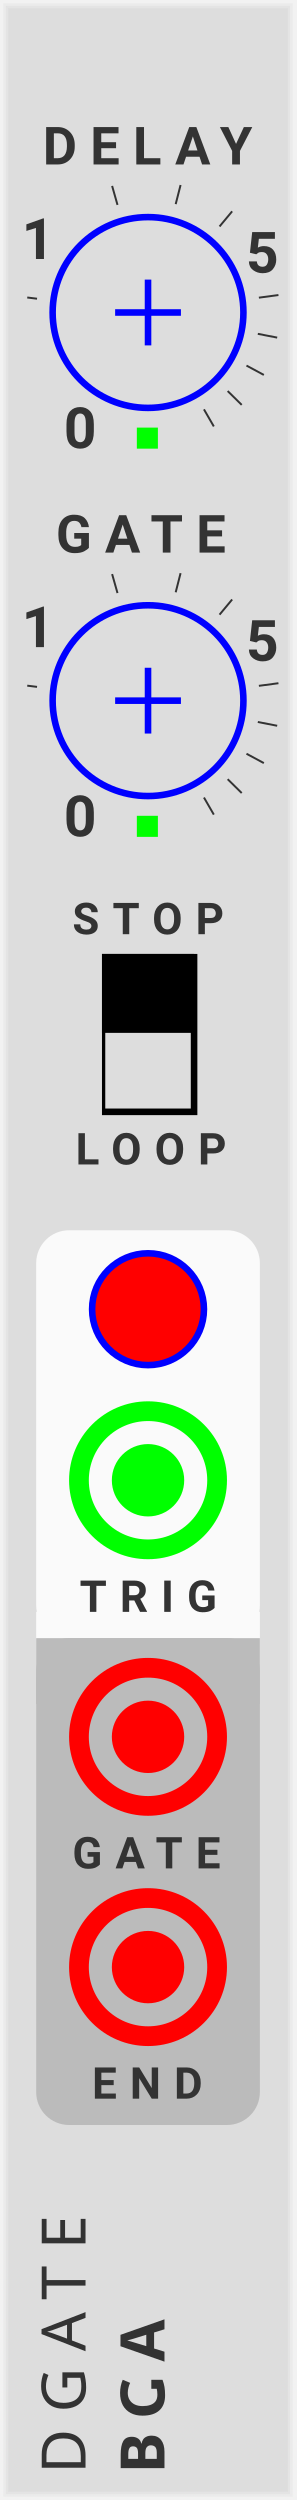
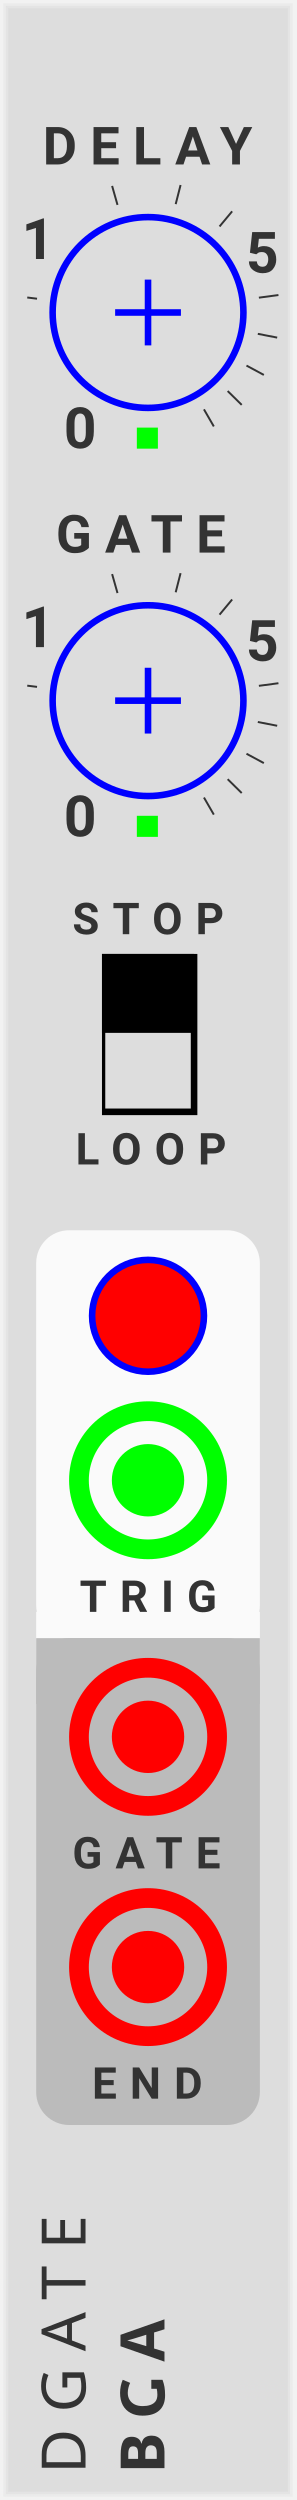
<svg xmlns="http://www.w3.org/2000/svg" xmlns:xlink="http://www.w3.org/1999/xlink" version="1.1" width="45" height="380" viewBox="0 0 45 380">
  <style>
    text {
      fill: #333;
      font-family: 'Roboto', sans-serif;
      font-weight: bold;
    }
    text.title {
      font-family: 'Comfortaa', sans-serif;
      font-weight: normal;
    }
    text.brand {
      font-family: 'Audiowide', sans-serif;
      font-weight: bold;
    }
  </style>
  <defs>
    <symbol id="knob" viewBox="0 0 45px 45px">
      <g transform="translate(22.5 22.5)">
        <polyline points="-5,0 5,0" stroke-width="1" stroke="#00f" />
        <polyline points="0,-5 0,5" stroke-width="1" stroke="#00f" />
        <circle cx="0" cy="0" r="14.5" stroke-width="1" stroke="#00f" fill="none" />
      </g>
    </symbol>
    <symbol id="knobguide" viewBox="0 0 45px 45px">
      <g transform="translate(22.5 22.5)">
        <g transform="rotate(-240) translate(17 0)">
          <g transform="translate(3 0) rotate(240)">
            <text font-size="6.5pt" transform="translate(-2.8 3.3)">0</text>
          </g>
        </g>
        <g transform="rotate(-172.92) translate(17 0)">
          <polyline points="0,0 1.5,0" stroke-width="0.3" stroke="#333" />
        </g>
        <g transform="rotate(-145.13) translate(17 0)">
          <g transform="translate(3 0) rotate(145.13)">
            <text font-size="6.5pt" transform="translate(-2.8 3.3)">1</text>
          </g>
        </g>
        <g transform="rotate(-105.84) translate(17 0)">
          <polyline points="0,0 3,0" stroke-width="0.3" stroke="#333" />
        </g>
        <g transform="rotate(-75.68) translate(17 0)">
          <polyline points="0,0 3,0" stroke-width="0.3" stroke="#333" />
        </g>
        <g transform="rotate(-50.26) translate(17 0)">
          <polyline points="0,0 3,0" stroke-width="0.3" stroke="#333" />
        </g>
        <g transform="rotate(-27.87) translate(17 0)">
          <g transform="translate(3 0) rotate(27.87)">
            <text font-size="6.5pt" transform="translate(-2.8 3.3)">5</text>
          </g>
        </g>
        <g transform="rotate(-7.62) translate(17 0)">
          <polyline points="0,0 3,0" stroke-width="0.3" stroke="#333" />
        </g>
        <g transform="rotate(11) translate(17 0)">
          <polyline points="0,0 3,0" stroke-width="0.3" stroke="#333" />
        </g>
        <g transform="rotate(28.33) translate(17 0)">
          <polyline points="0,0 3,0" stroke-width="0.3" stroke="#333" />
        </g>
        <g transform="rotate(44.6) translate(17 0)">
          <polyline points="0,0 3,0" stroke-width="0.3" stroke="#333" />
        </g>
        <g transform="rotate(60) translate(17 0)">
          <polyline points="0,0 3,0" stroke-width="0.3" stroke="#333" />
        </g>
      </g>
    </symbol>
    <symbol id="light" viewBox="0 0 1.1px 1.1px">
      <rect width="3.2" height="3.2" fill="#0f0" />
    </symbol>
    <symbol id="switch" viewBox="0 0 14px 24px">
      <rect width="14px" height="24px" stroke-width="1" stroke="#000" fill="#ddd" />
      <rect width="14px" height="12px" stroke-width="0" fill="#000" />
    </symbol>
    <symbol id="button" viewBox="0 0 18px 18px">
      <g transform="translate(9 9)">
        <circle cx="0" cy="0" r="8.5" stroke-width="1" stroke="#00f" fill="#f00" />
      </g>
    </symbol>
    <symbol id="input" viewBox="0 0 24px 24px">
      <g transform="translate(12 12)">
        <circle cx="0" cy="0" r="5" stroke-width="1" stroke="#0f0" fill="#0f0" />
        <circle cx="0" cy="0" r="10.5" stroke-width="3" stroke="#0f0" fill="none" />
      </g>
    </symbol>
    <symbol id="output" viewBox="0 0 24px 24px">
      <g transform="translate(12 12)">
        <circle cx="0" cy="0" r="5" stroke-width="1" stroke="#f00" fill="#f00" />
        <circle cx="0" cy="0" r="10.5" stroke-width="3" stroke="#f00" fill="none" />
      </g>
    </symbol>
  </defs>
  <rect width="100%" height="100%" fill="#ddd" />
  <polyline points="1,1 44,1 44,379 1,379 1,1" stroke="#e4e4e4" stroke-width="0.5" fill="none" />
  <polyline points="0.5,0.5 44.5,0.5 44.5,379.5 0.5,379.5 0.5,0.5" stroke="#ebebeb" stroke-width="0.8" fill="none" />
  <polyline points="0,0 45,0 45,380 0,380 0,0" stroke="#f2f2f2" stroke-width="1" fill="none" />
  <g transform="rotate(-90) translate(-376 13)">
    <text class="title" font-size="7pt" letter-spacing="2.5px">DGATE</text>
    <g transform="translate(0 12)">
      <text class="brand" font-size="7pt" letter-spacing="2px">BGA</text>
      <rect width="3.0" height="3" fill="#ddd" transform="translate(11.5 -5)" />
    </g>
  </g>
  <g transform="translate(0 25)">
    <text font-size="6pt" letter-spacing="2px" transform="translate(6.5 0)">DELAY</text>
    <use id="DELAY_PARAM" xlink:href="#knob" transform="translate(0 0)" />
    <use xlink:href="#knobguide" transform="translate(0 0)" />
    <use id="DELAY_LIGHT" xlink:href="#light" transform="translate(20.8 40)" />
  </g>
  <g transform="translate(0 84)">
    <text font-size="6pt" letter-spacing="2px" transform="translate(8.5 0)">GATE</text>
    <use id="GATE_PARAM" xlink:href="#knob" transform="translate(0 0)" />
    <use xlink:href="#knobguide" transform="translate(0 0)" />
    <use id="GATE_LIGHT" xlink:href="#light" transform="translate(20.8 40)" />
  </g>
  <g transform="translate(15.5 143)">
    <text font-size="5pt" letter-spacing="2px" transform="translate(-4.5 -1)">STOP</text>
    <use id="LOOP_PARAM" xlink:href="#switch" transform="translate(0 2)" />
    <text font-size="5pt" letter-spacing="2px" transform="translate(-4 34)">LOOP</text>
  </g>
  <g transform="translate(0 187)">
    <g transform="translate(5.5 0)">
      <rect width="34" height="10" fill="#fafafa" transform="translate(0 58)" />
      <rect width="34" height="62" rx="5" fill="#fafafa" />
-       <use id="TRIGGER_PARAM" xlink:href="#button" transform="translate(8 3)" />
+       <use id="TRIGGER_PARAM" xlink:href="#button" transform="translate(8 4)" />
      <use id="TRIGGER_INPUT" xlink:href="#input" transform="translate(5 26)" />
      <text font-size="5pt" letter-spacing="2px" transform="translate(6.6 58)">TRIG</text>
    </g>
    <g transform="translate(0 62)">
      <rect width="34" height="74" rx="5" fill="#bbb" transform="translate(5.5 0)" />
      <rect width="34" height="10" fill="#bbb" transform="translate(5.5 0)" />
      <g transform="translate(5.5 0)">
        <use id="GATE_OUTPUT" xlink:href="#output" transform="translate(5 3)" />
        <text font-size="5pt" letter-spacing="2px" transform="translate(5.5 35)">GATE</text>
      </g>
      <g transform="translate(5.5 38)">
        <use id="END_OUTPUT" xlink:href="#output" transform="translate(5 0)" />
        <text font-size="5pt" letter-spacing="2px" transform="translate(8.5 32)">END</text>
      </g>
    </g>
  </g>
</svg>
